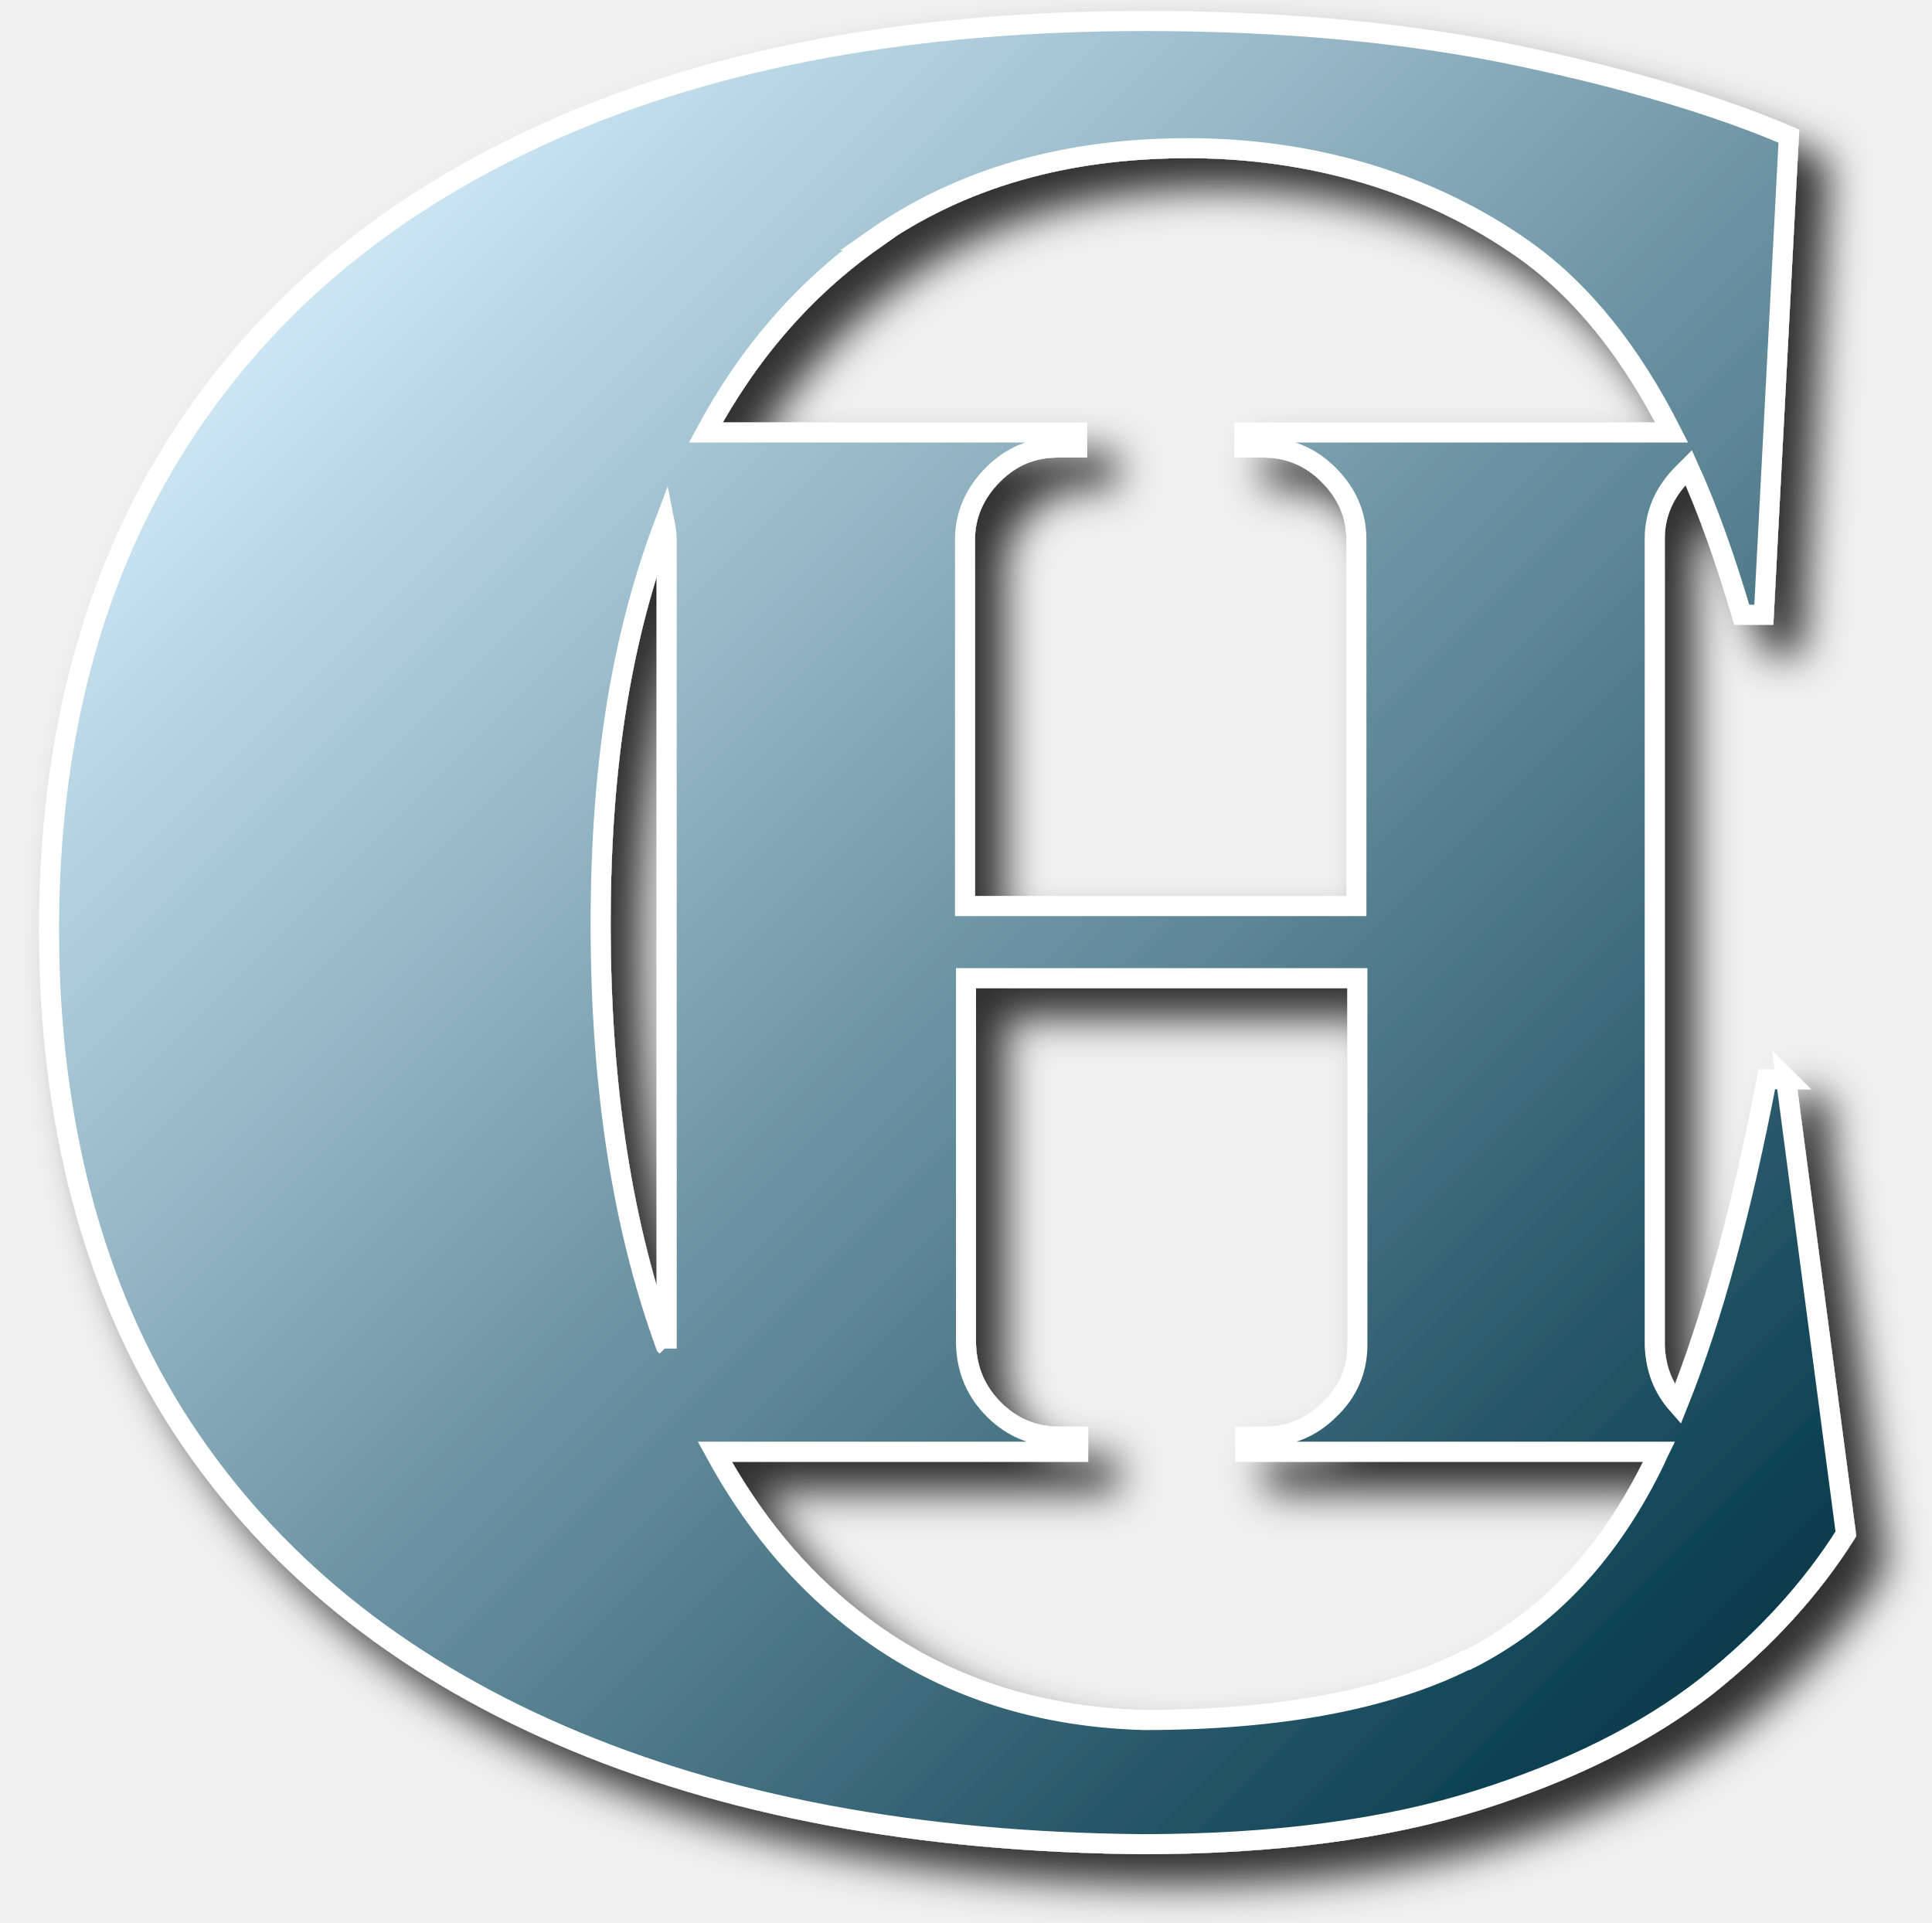
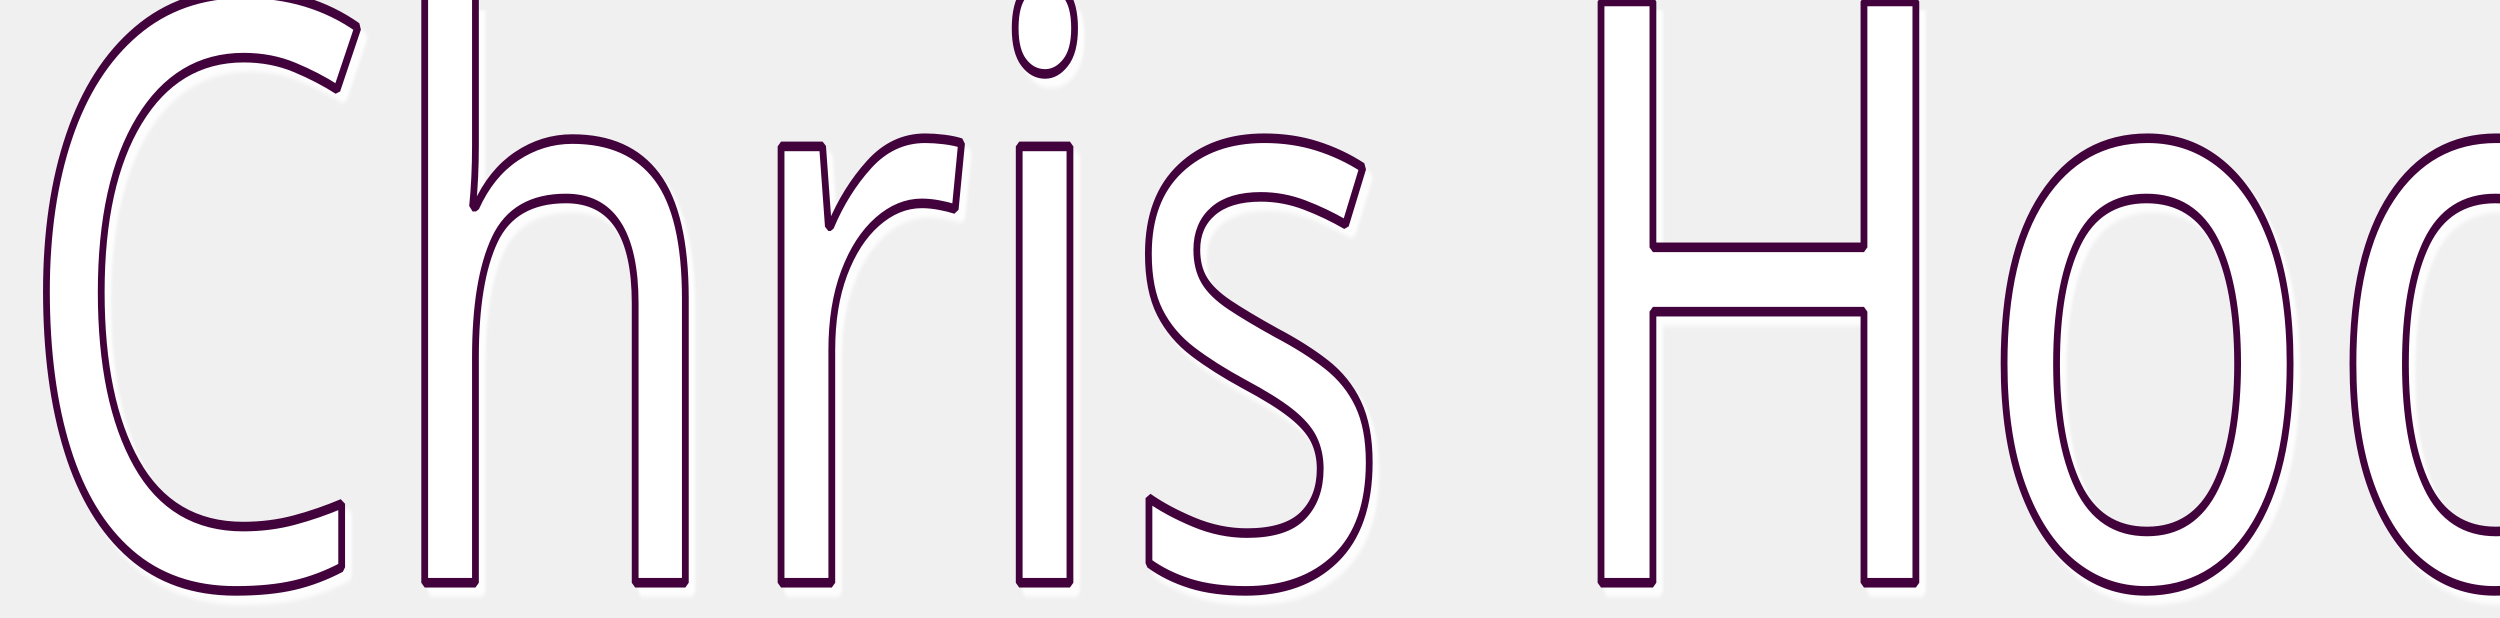
- <svg xmlns="http://www.w3.org/2000/svg" id="Layer_1" data-name="Layer 1" version="1.1" viewBox="0 0 193 192">
-   <defs>
-     <style>
-       .cls-1 {
-         filter: url(#drop-shadow-1);
-       }
- 
-       .cls-2 {
-         fill: url(#New_Gradient_Swatch_2);
-         stroke: #fff;
-         stroke-miterlimit: 10;
-         stroke-width: 2px;
-       }
-     </style>
-     <filter id="drop-shadow-1" filterUnits="userSpaceOnUse">
-       <feOffset dx="3" dy="3" />
-       <feGaussianBlur result="blur" stdDeviation="2" />
-       <feFlood flood-color="#000" flood-opacity=".8" />
-       <feComposite in2="blur" operator="in" />
-       <feComposite in="SourceGraphic" />
+ <svg xmlns="http://www.w3.org/2000/svg" width="2573.148mm" height="635.084mm" viewBox="0 0 2573.148 635.084" version="1.1" id="svg1">
+   <defs id="defs1">
+     <linearGradient id="swatch2">
+       <stop style="stop-color:#000000;stop-opacity:1;" offset="0" id="stop2" />
+     </linearGradient>
+     <filter style="color-interpolation-filters:sRGB" id="filter5" x="-0.046" y="-0.046" width="1.122" height="1.122">
+       <feFlood result="flood" in="SourceGraphic" flood-opacity="0.878" flood-color="rgb(44,33,33)" id="feFlood4" />
+       <feGaussianBlur result="blur" in="SourceGraphic" stdDeviation="0.3" id="feGaussianBlur4" />
+       <feOffset result="offset" in="blur" dx="0.3" dy="0.3" id="feOffset4" />
+       <feComposite result="comp1" operator="in" in="flood" in2="offset" id="feComposite4" />
+       <feComposite result="fbSourceGraphic" operator="over" in="SourceGraphic" in2="comp1" id="feComposite5" />
+       <feColorMatrix result="fbSourceGraphicAlpha" in="fbSourceGraphic" values="0 0 0 -1 0 0 0 0 -1 0 0 0 0 -1 0 0 0 0 1 0" id="feColorMatrix11" />
+       <feFlood id="feFlood11" result="flood" in="fbSourceGraphic" flood-opacity="0.878" flood-color="rgb(44,33,33)" />
+       <feGaussianBlur id="feGaussianBlur11" result="blur" in="fbSourceGraphic" stdDeviation="4.6" />
+       <feOffset id="feOffset11" result="offset" in="blur" dx="12" dy="12" />
+       <feComposite id="feComposite11" result="comp1" operator="in" in="flood" in2="offset" />
+       <feComposite id="feComposite12" result="fbSourceGraphic" operator="over" in="fbSourceGraphic" in2="comp1" />
+       <feColorMatrix result="fbSourceGraphicAlpha" in="fbSourceGraphic" values="0 0 0 -1 0 0 0 0 -1 0 0 0 0 -1 0 0 0 0 1 0" id="feColorMatrix12" />
+       <feFlood id="feFlood12" result="flood" in="fbSourceGraphic" flood-opacity="0.878" flood-color="rgb(44,33,33)" />
+       <feGaussianBlur id="feGaussianBlur12" result="blur" in="fbSourceGraphic" stdDeviation="4.6" />
+       <feOffset id="feOffset12" result="offset" in="blur" dx="12" dy="12" />
+       <feComposite id="feComposite13" result="comp1" operator="in" in="flood" in2="offset" />
+       <feComposite id="feComposite14" result="comp2" operator="over" in="fbSourceGraphic" in2="comp1" />
    </filter>
-     <linearGradient id="New_Gradient_Swatch_2" data-name="New Gradient Swatch 2" x1="39.4" y1="20.2" x2="179.5" y2="160.3" gradientUnits="userSpaceOnUse">
-       <stop offset="0" stop-color="#cce6f4" />
-       <stop offset="1" stop-color="#053a4c" />
-     </linearGradient>
+     <filter style="color-interpolation-filters:sRGB" id="filter27" x="-0.003" y="-0.018" width="1.009" height="1.051">
+       <feFlood result="flood" in="SourceGraphic" flood-opacity="0.878" flood-color="rgb(255,255,255)" id="feFlood26" />
+       <feGaussianBlur result="blur" in="SourceGraphic" stdDeviation="2" id="feGaussianBlur26" />
+       <feOffset result="offset" in="blur" dx="8" dy="8" id="feOffset26" />
+       <feComposite result="comp1" operator="in" in="flood" in2="offset" id="feComposite26" />
+       <feComposite result="comp2" operator="over" in="SourceGraphic" in2="comp1" id="feComposite27" />
+     </filter>
  </defs>
-   <text />
-   <g class="cls-1">
-     <path class="cls-2" d="M178.5,107.8h-2c-2.5,13-5.4,23.8-8.9,32.5-1.5-1.7-2.2-3.6-2.3-5.9V53.8c0-2.5,1-4.7,2.8-6.5.2-.2.4-.4.6-.6,2,4.4,3.7,9.3,5.3,14.7h2.2l2.5-47.8c-7-3-16-5.7-26.9-8-10.9-2.3-23.4-3.5-37.4-3.5-23,0-42.7,3.6-59,10.8-16.3,7.2-28.8,17.5-37.5,31.1-8.7,13.6-13,29.9-13,48.9s4.4,36,13.2,49.5c8.8,13.5,21.5,23.8,37.9,30.9,16.4,7.1,35.8,10.7,58.1,10.9,13.2,0,24.4-1.5,33.6-4.4s16.8-6.7,22.8-11.4c5.9-4.7,10.5-9.8,13.9-15.2l-6-45.5ZM87.1,24c8.8-6.2,19.3-9.2,31.6-9.2s24,3.4,33.5,10.1c5.8,4.1,10.7,10.2,14.8,18.3h-42.7v1.5h1.9c2.5,0,4.7.9,6.5,2.7,1.8,1.8,2.8,3.9,2.8,6.5v36.6h-39.1v-36.6c0-2.5,1-4.7,2.8-6.5s3.9-2.7,6.5-2.7h1.9v-1.5h-37.1c4.3-8,9.9-14.4,16.7-19.2ZM66.5,134.4c-4.3-11.8-6.5-25.8-6.5-42.1s2.2-29,6.4-40.1c.1.5.2,1.1.2,1.7v80.5c0,.1,0,.2,0,.3,0,0,0-.2,0-.2ZM146.5,165.8c-8,4-18.8,6-32.2,6-11.3-.3-21-3.7-29.1-10.1-5.5-4.3-10.1-9.9-13.8-16.7h36.3v-1.5h-1.9c-2.5,0-4.7-.9-6.5-2.7-1.8-1.8-2.7-3.9-2.8-6.5v-36.6h39.1v36.6c0,2.5-.9,4.7-2.8,6.5-1.8,1.8-4,2.7-6.5,2.7h-1.9v1.5h41.3c-.1.2-.2.5-.3.7-4.5,9.4-10.8,16.1-18.8,20.1Z" />
+   <g id="layer1" style="display:inline" transform="translate(-76.20482,-31.1455)">
+     <ellipse style="display:none;fill:#ffffff;fill-opacity:1;stroke:#e8e6e1;stroke-width:24.77;stroke-linejoin:bevel;stroke-dasharray:none;stroke-opacity:1;filter:url(#filter5)" id="path4" cx="401.423" cy="402.775" rx="386.615" ry="386.615" transform="matrix(0.9218425,0,0,0.9167993,26.76604,11.95224)" />
+     <text xml:space="preserve" style="font-style:normal;font-variant:normal;font-weight:normal;font-stretch:normal;font-size:901.781px;font-family:'Fredoka One';-inkscape-font-specification:'Fredoka One, Normal';font-variant-ligatures:normal;font-variant-caps:normal;font-variant-numeric:normal;font-variant-east-asian:normal;fill:#ffffff;fill-opacity:1;stroke:#42033d;stroke-width:8.301;stroke-linejoin:bevel;stroke-dasharray:none;stroke-opacity:1;filter:url(#filter27)" x="104.319" y="531.008" id="text4" transform="scale(0.8416002,1.188213)">
+       <tspan id="tspan4" style="font-style:normal;font-variant:normal;font-weight:normal;font-stretch:normal;font-size:705.203px;font-family:'Freestyle Script';-inkscape-font-specification:'Freestyle Script, Normal';font-variant-ligatures:normal;font-variant-caps:normal;font-variant-numeric:normal;font-variant-east-asian:normal;fill:#ffffff;fill-opacity:1;stroke:#42033d;stroke-width:8.301;stroke-dasharray:none;stroke-opacity:1" x="104.319" y="531.008">Chris Hoornaert</tspan>
+     </text>
  </g>
</svg>
